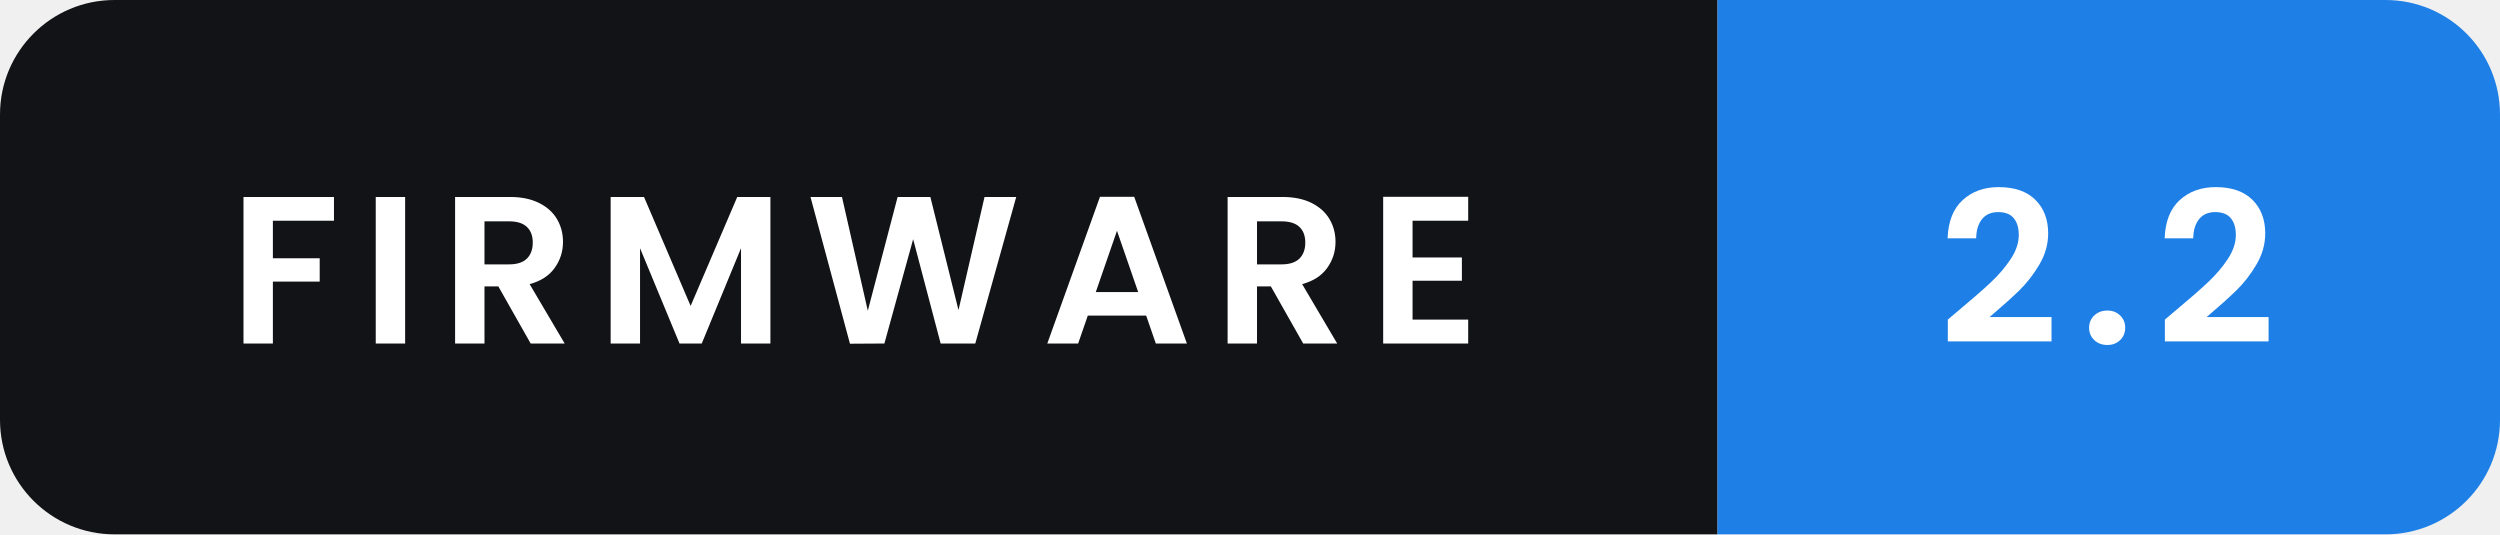
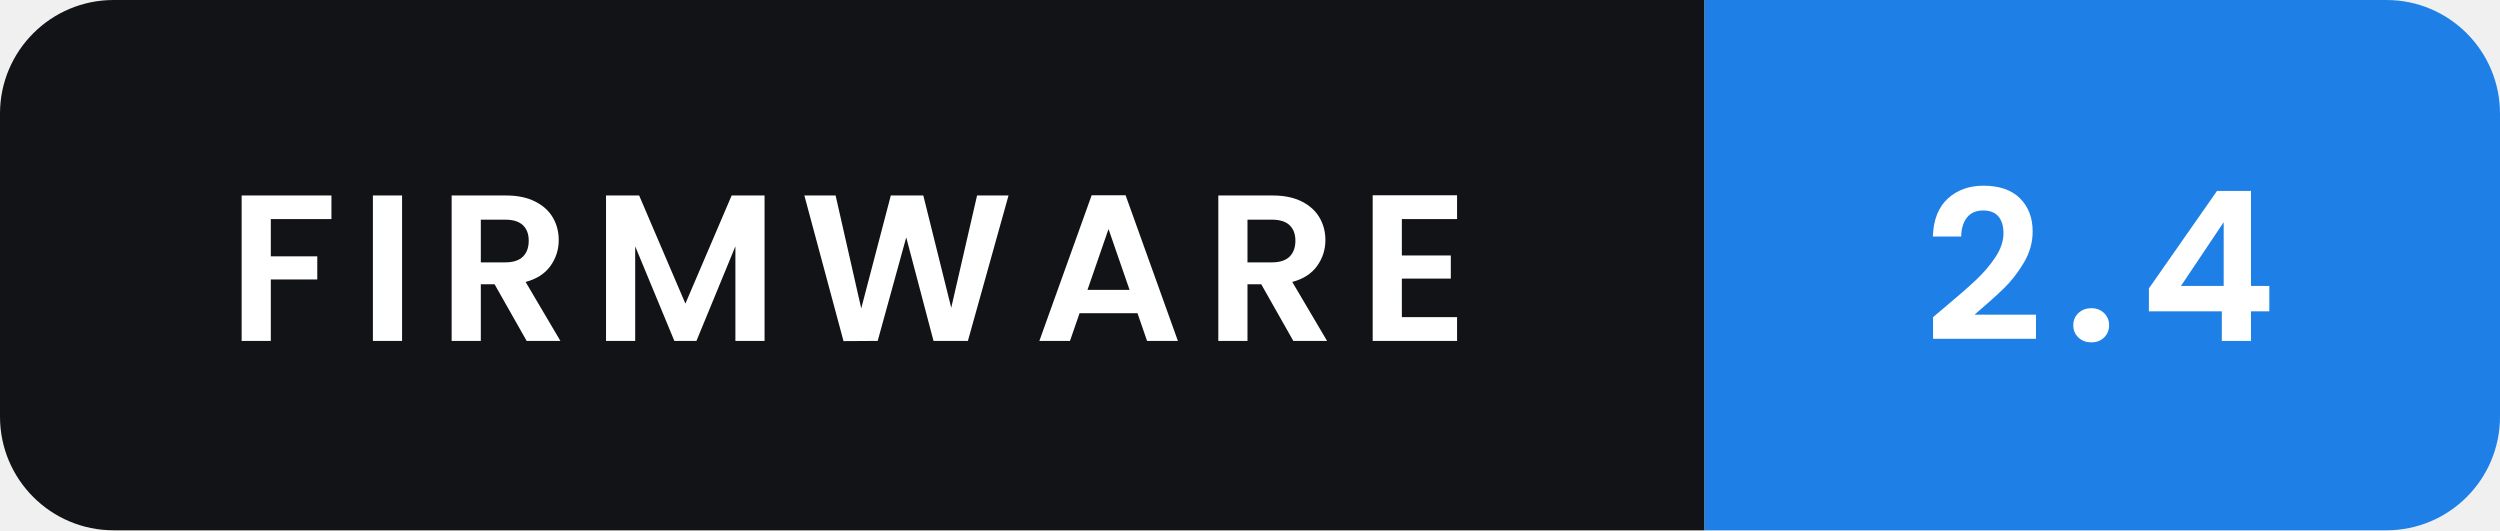
- <svg xmlns="http://www.w3.org/2000/svg" width="131" height="28" viewBox="0 0 131 28" role="img" aria-label="FIRMWARE: 2.2">
+ <svg xmlns="http://www.w3.org/2000/svg" width="132" height="28" viewBox="0 0 132 28" role="img" aria-label="FIRMWARE: 2.4">
  <clipPath id="r">
-     <rect width="131" height="28" rx="6" />
+     <rect width="132" height="28" rx="6" />
  </clipPath>
  <g clip-path="url(#r)">
    <rect width="90" height="28" fill="#121316" />
-     <rect x="90" width="43" height="28" fill="#1E80E6" />
+     <rect x="90" width="44" height="28" fill="#1E80E6" />
  </g>
  <path d="M17.5 10.322V11.565H14.299V13.534H16.752V14.755H14.299V18.0H12.759V10.322ZM21.229 10.322V18.0H19.689V10.322ZM27.807 18.0 26.113 15.008H25.387V18.0H23.847V10.322H26.729Q27.62 10.322 28.247 10.636Q28.874 10.949 29.188 11.483Q29.501 12.016 29.501 12.676Q29.501 13.435 29.061 14.046Q28.621 14.656 27.752 14.887L29.589 18.0ZM25.387 13.853H26.674Q27.301 13.853 27.609 13.551Q27.917 13.248 27.917 12.709Q27.917 12.181 27.609 11.89Q27.301 11.598 26.674 11.598H25.387ZM40.369 10.322V18.0H38.829V13.006L36.772 18.0H35.606L33.538 13.006V18.0H31.998V10.322H33.747L36.189 16.031L38.631 10.322ZM53.25 10.322 51.105 18.0H49.29L47.849 12.533L46.342 18.0L44.538 18.011L42.47 10.322H44.12L45.473 16.284L47.035 10.322H48.751L50.225 16.251L51.589 10.322ZM60.059 16.537H57.001L56.495 18.0H54.878L57.639 10.311H59.432L62.193 18.0H60.565ZM59.641 15.305 58.53 12.093 57.419 15.305ZM68.287 18.0 66.593 15.008H65.867V18.0H64.327V10.322H67.209Q68.1 10.322 68.727 10.636Q69.354 10.949 69.667 11.483Q69.981 12.016 69.981 12.676Q69.981 13.435 69.541 14.046Q69.101 14.656 68.232 14.887L70.069 18.0ZM65.867 13.853H67.154Q67.781 13.853 68.089 13.551Q68.397 13.248 68.397 12.709Q68.397 12.181 68.089 11.89Q67.781 11.598 67.154 11.598H65.867ZM74.018 11.565V13.49H76.603V14.711H74.018V16.746H76.933V18.0H72.478V10.311H76.933V11.565Z" fill="#fff" />
-   <path d="M102.638 16.262Q103.694 15.382 104.321 14.793Q104.948 14.205 105.366 13.567Q105.784 12.929 105.784 12.313Q105.784 11.752 105.52 11.433Q105.256 11.114 104.706 11.114Q104.156 11.114 103.859 11.482Q103.562 11.851 103.551 12.489H102.055Q102.099 11.169 102.841 10.487Q103.584 9.805 104.728 9.805Q105.982 9.805 106.653 10.47Q107.324 11.136 107.324 12.225Q107.324 13.083 106.862 13.864Q106.4 14.645 105.806 15.223Q105.212 15.8 104.255 16.614H107.5V17.89H102.066V16.746ZM109.469 17.175Q109.469 16.79 109.738 16.532Q110.008 16.273 110.426 16.273Q110.833 16.273 111.097 16.532Q111.361 16.79 111.361 17.175Q111.361 17.56 111.097 17.819Q110.833 18.077 110.426 18.077Q110.008 18.077 109.738 17.819Q109.469 17.56 109.469 17.175ZM114.012 16.262Q115.068 15.382 115.695 14.793Q116.322 14.205 116.74 13.567Q117.158 12.929 117.158 12.313Q117.158 11.752 116.894 11.433Q116.63 11.114 116.08 11.114Q115.53 11.114 115.233 11.482Q114.936 11.851 114.925 12.489H113.429Q113.473 11.169 114.215 10.487Q114.958 9.805 116.102 9.805Q117.356 9.805 118.027 10.47Q118.698 11.136 118.698 12.225Q118.698 13.083 118.236 13.864Q117.774 14.645 117.18 15.223Q116.586 15.8 115.629 16.614H118.874V17.89H113.44V16.746Z" fill="#fff" />
+   <path d="M102.638 16.262Q103.694 15.382 104.321 14.793Q104.948 14.205 105.366 13.567Q105.784 12.929 105.784 12.313Q105.784 11.752 105.52 11.433Q105.256 11.114 104.706 11.114Q104.156 11.114 103.859 11.482Q103.562 11.851 103.551 12.489H102.055Q102.099 11.169 102.841 10.487Q103.584 9.805 104.728 9.805Q105.982 9.805 106.653 10.47Q107.324 11.136 107.324 12.225Q107.324 13.083 106.862 13.864Q106.4 14.645 105.806 15.223Q105.212 15.8 104.255 16.614H107.5V17.89H102.066V16.746ZM109.469 17.175Q109.469 16.79 109.738 16.532Q110.008 16.273 110.426 16.273Q110.833 16.273 111.097 16.532Q111.361 16.79 111.361 17.175Q111.361 17.56 111.097 17.819Q110.833 18.077 110.426 18.077Q110.008 18.077 109.738 17.819Q109.469 17.56 109.469 17.175ZM113.462 16.438V15.228L117.059 10.08H118.852V15.096H119.82V16.438H118.852V18.0H117.312V16.438ZM117.411 11.73 115.156 15.096H117.411Z" fill="#fff" />
</svg>
